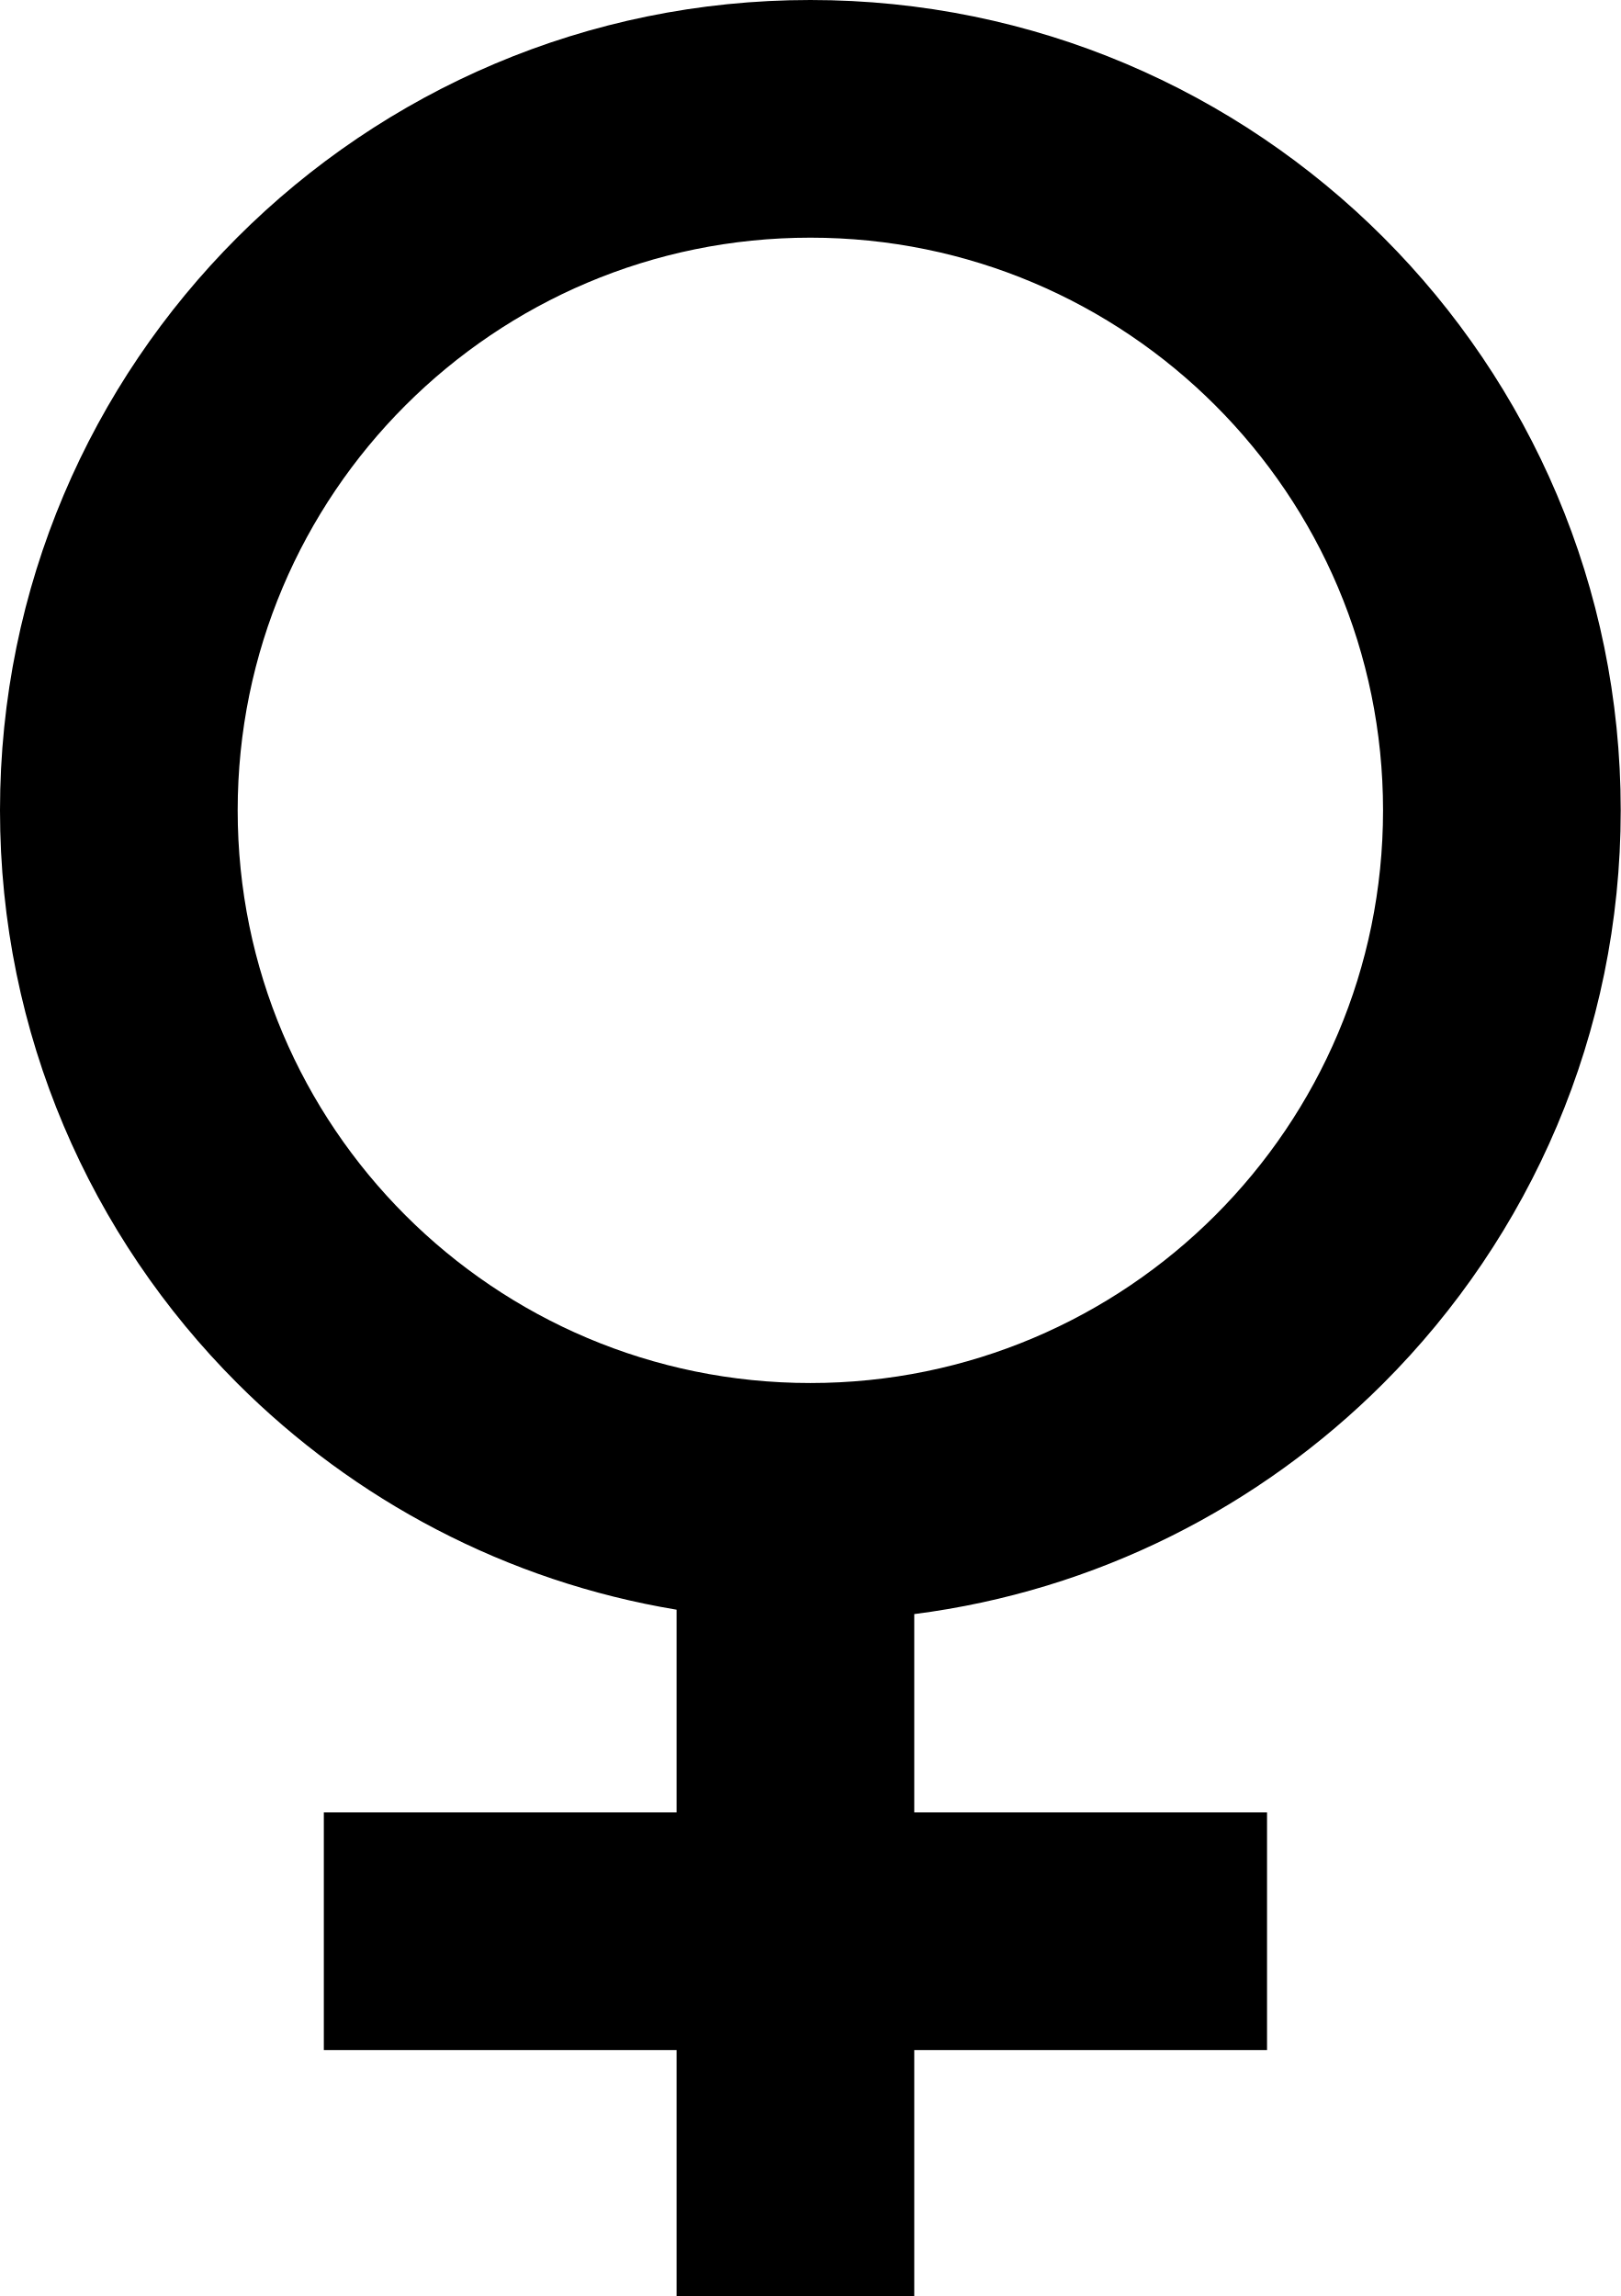
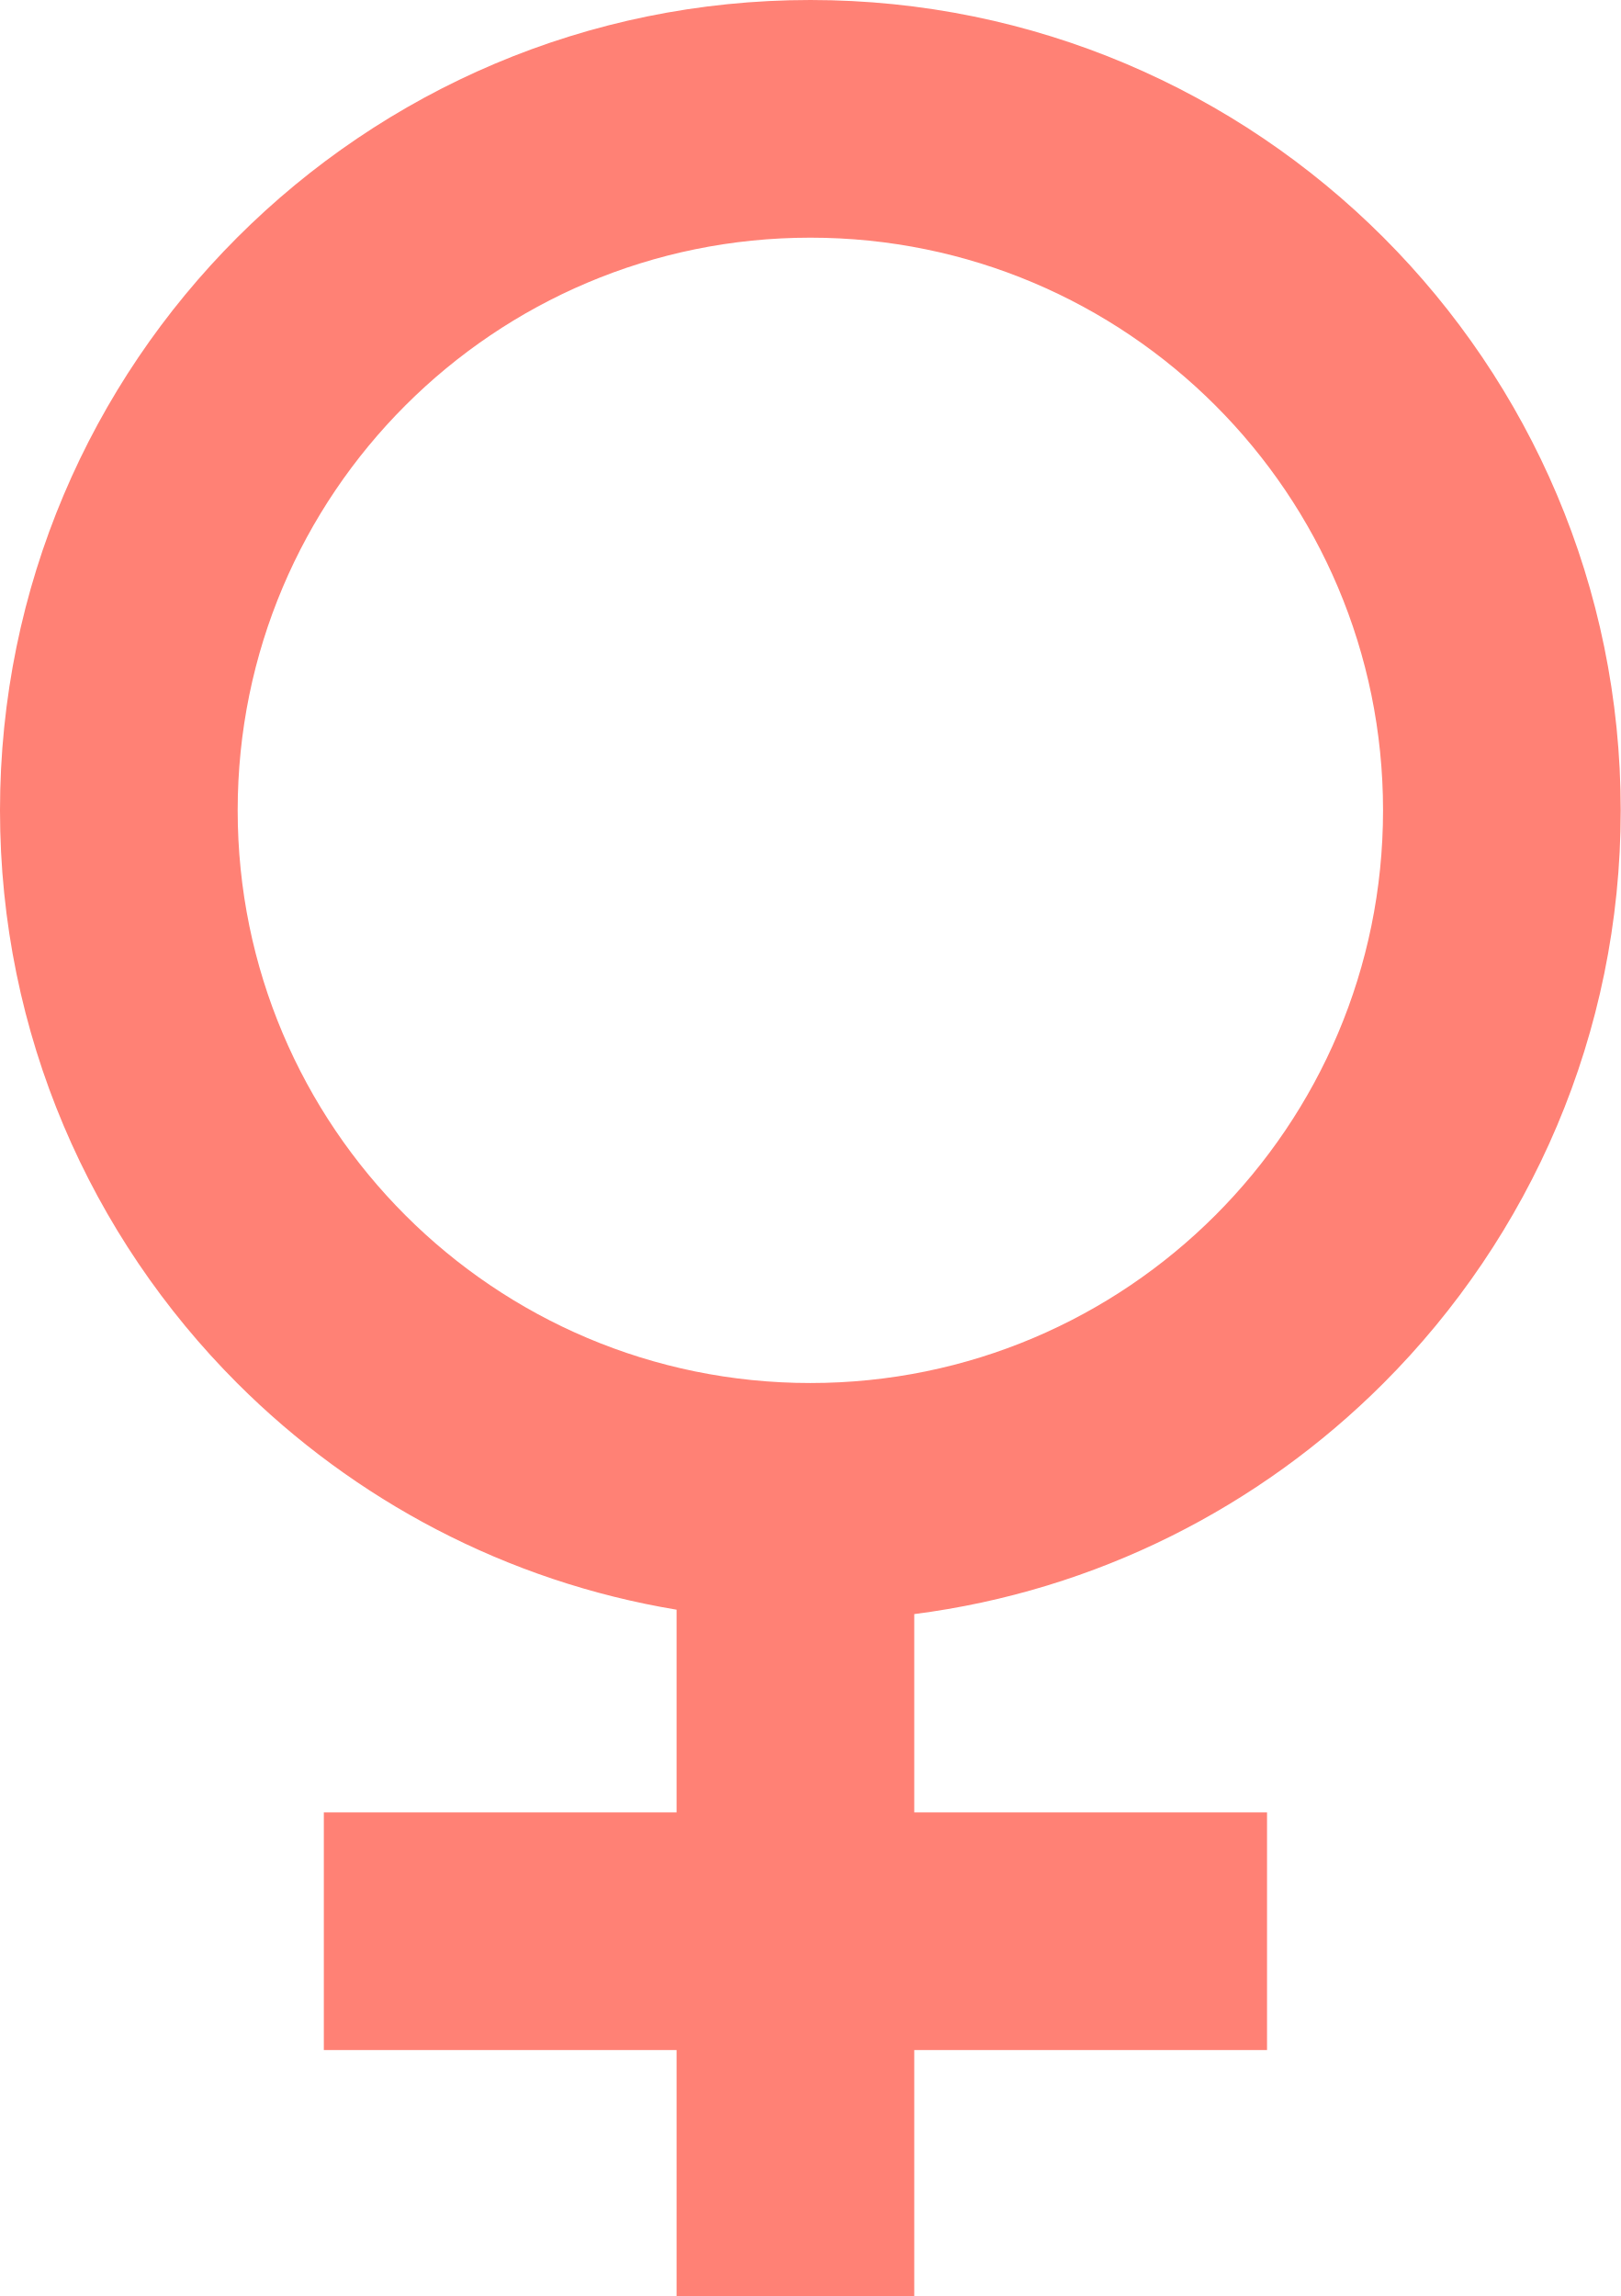
<svg xmlns="http://www.w3.org/2000/svg" shape-rendering="geometricPrecision" text-rendering="geometricPrecision" image-rendering="optimizeQuality" fill-rule="evenodd" clip-rule="evenodd" viewBox="0 0 361 511.42">
-   <path fill-rule="nonzero" d="M203.64 359.53v44.17h78.58v52.94h-78.58v54.78H150.7v-54.78H72.13V403.7h78.57v-45.15c-37.91-6.3-71.82-24.41-97.83-50.42C20.21 275.47 0 230.35 0 180.5c0-49.84 20.21-94.97 52.87-127.63S130.65 0 180.5 0c49.84 0 94.97 20.21 127.63 52.87S361 130.66 361 180.5c0 49.84-20.21 94.97-52.87 127.63-27.52 27.52-63.9 46.2-104.49 51.4zM270.7 90.3c-23.08-23.08-54.98-37.36-90.2-37.36-35.23 0-67.12 14.28-90.2 37.36s-37.36 54.98-37.36 90.2c0 35.23 14.28 67.12 37.36 90.2s54.97 37.36 90.2 37.36c35.22 0 67.12-14.28 90.2-37.36s37.36-54.97 37.36-90.2c0-35.22-14.28-67.12-37.36-90.2z" />
+   <path fill="#ff8175" fill-rule="nonzero" d="M203.64 359.53v44.17h78.58v52.94h-78.58v54.78H150.7v-54.78H72.13V403.7h78.57v-45.15c-37.91-6.3-71.82-24.41-97.83-50.42C20.21 275.47 0 230.35 0 180.5c0-49.84 20.21-94.97 52.87-127.63S130.65 0 180.5 0c49.84 0 94.97 20.21 127.63 52.87S361 130.66 361 180.5c0 49.84-20.21 94.97-52.87 127.63-27.52 27.52-63.9 46.2-104.49 51.4zM270.7 90.3c-23.08-23.08-54.98-37.36-90.2-37.36-35.23 0-67.12 14.28-90.2 37.36s-37.36 54.98-37.36 90.2c0 35.23 14.28 67.12 37.36 90.2s54.97 37.36 90.2 37.36c35.22 0 67.12-14.28 90.2-37.36s37.36-54.97 37.36-90.2c0-35.22-14.28-67.12-37.36-90.2z" />
</svg>
